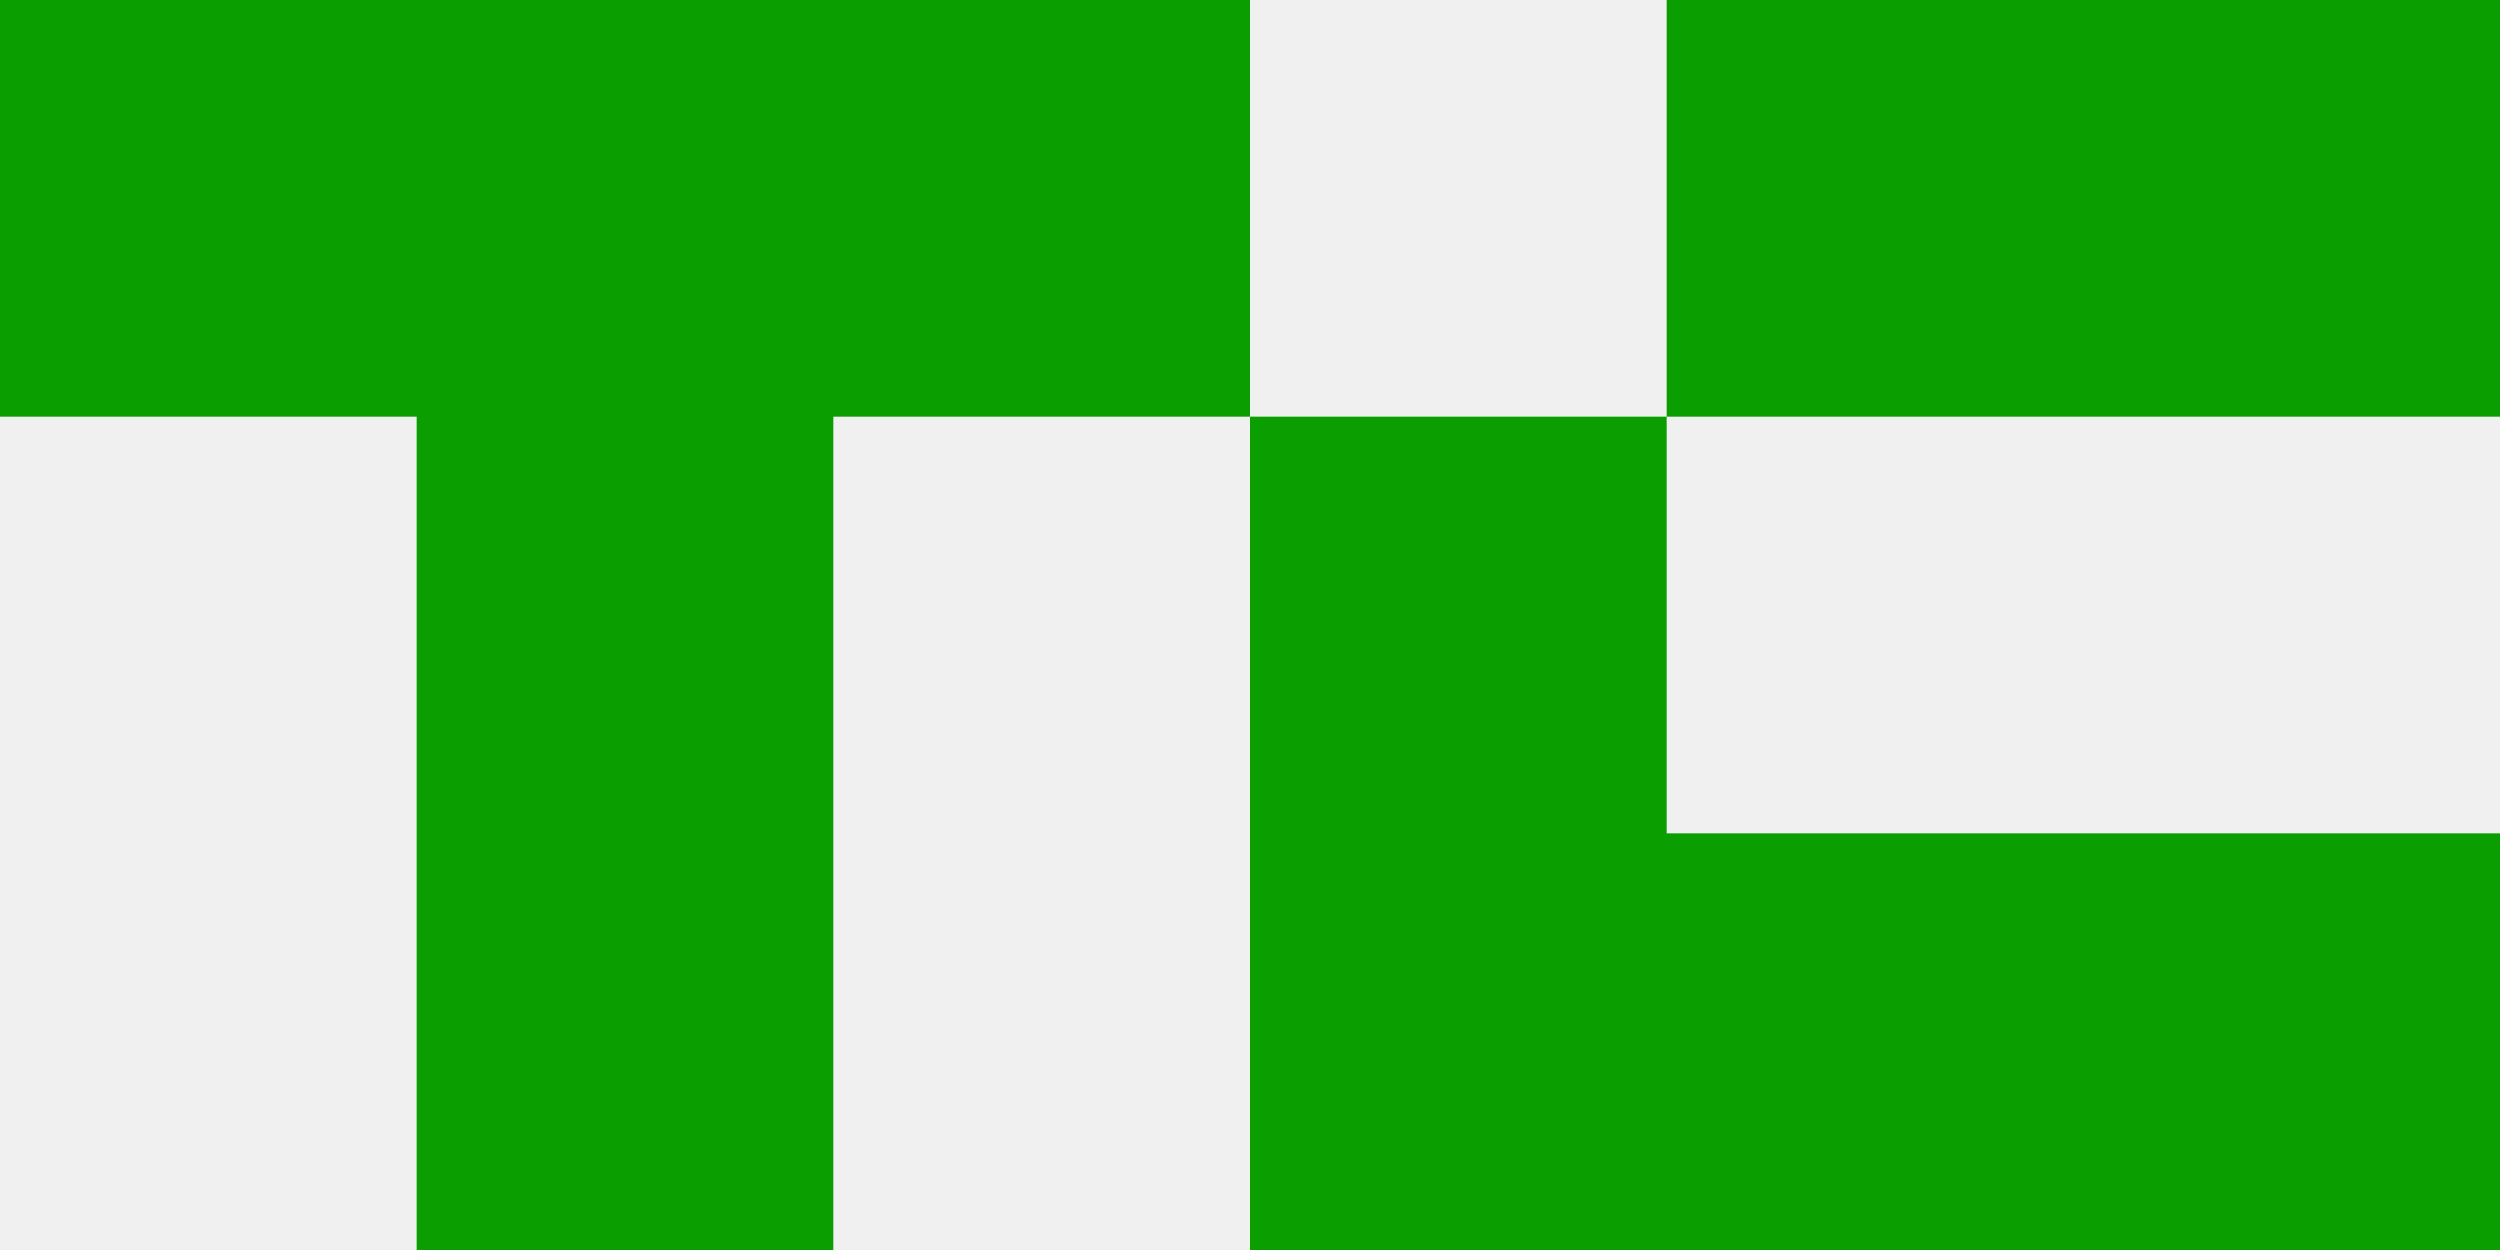
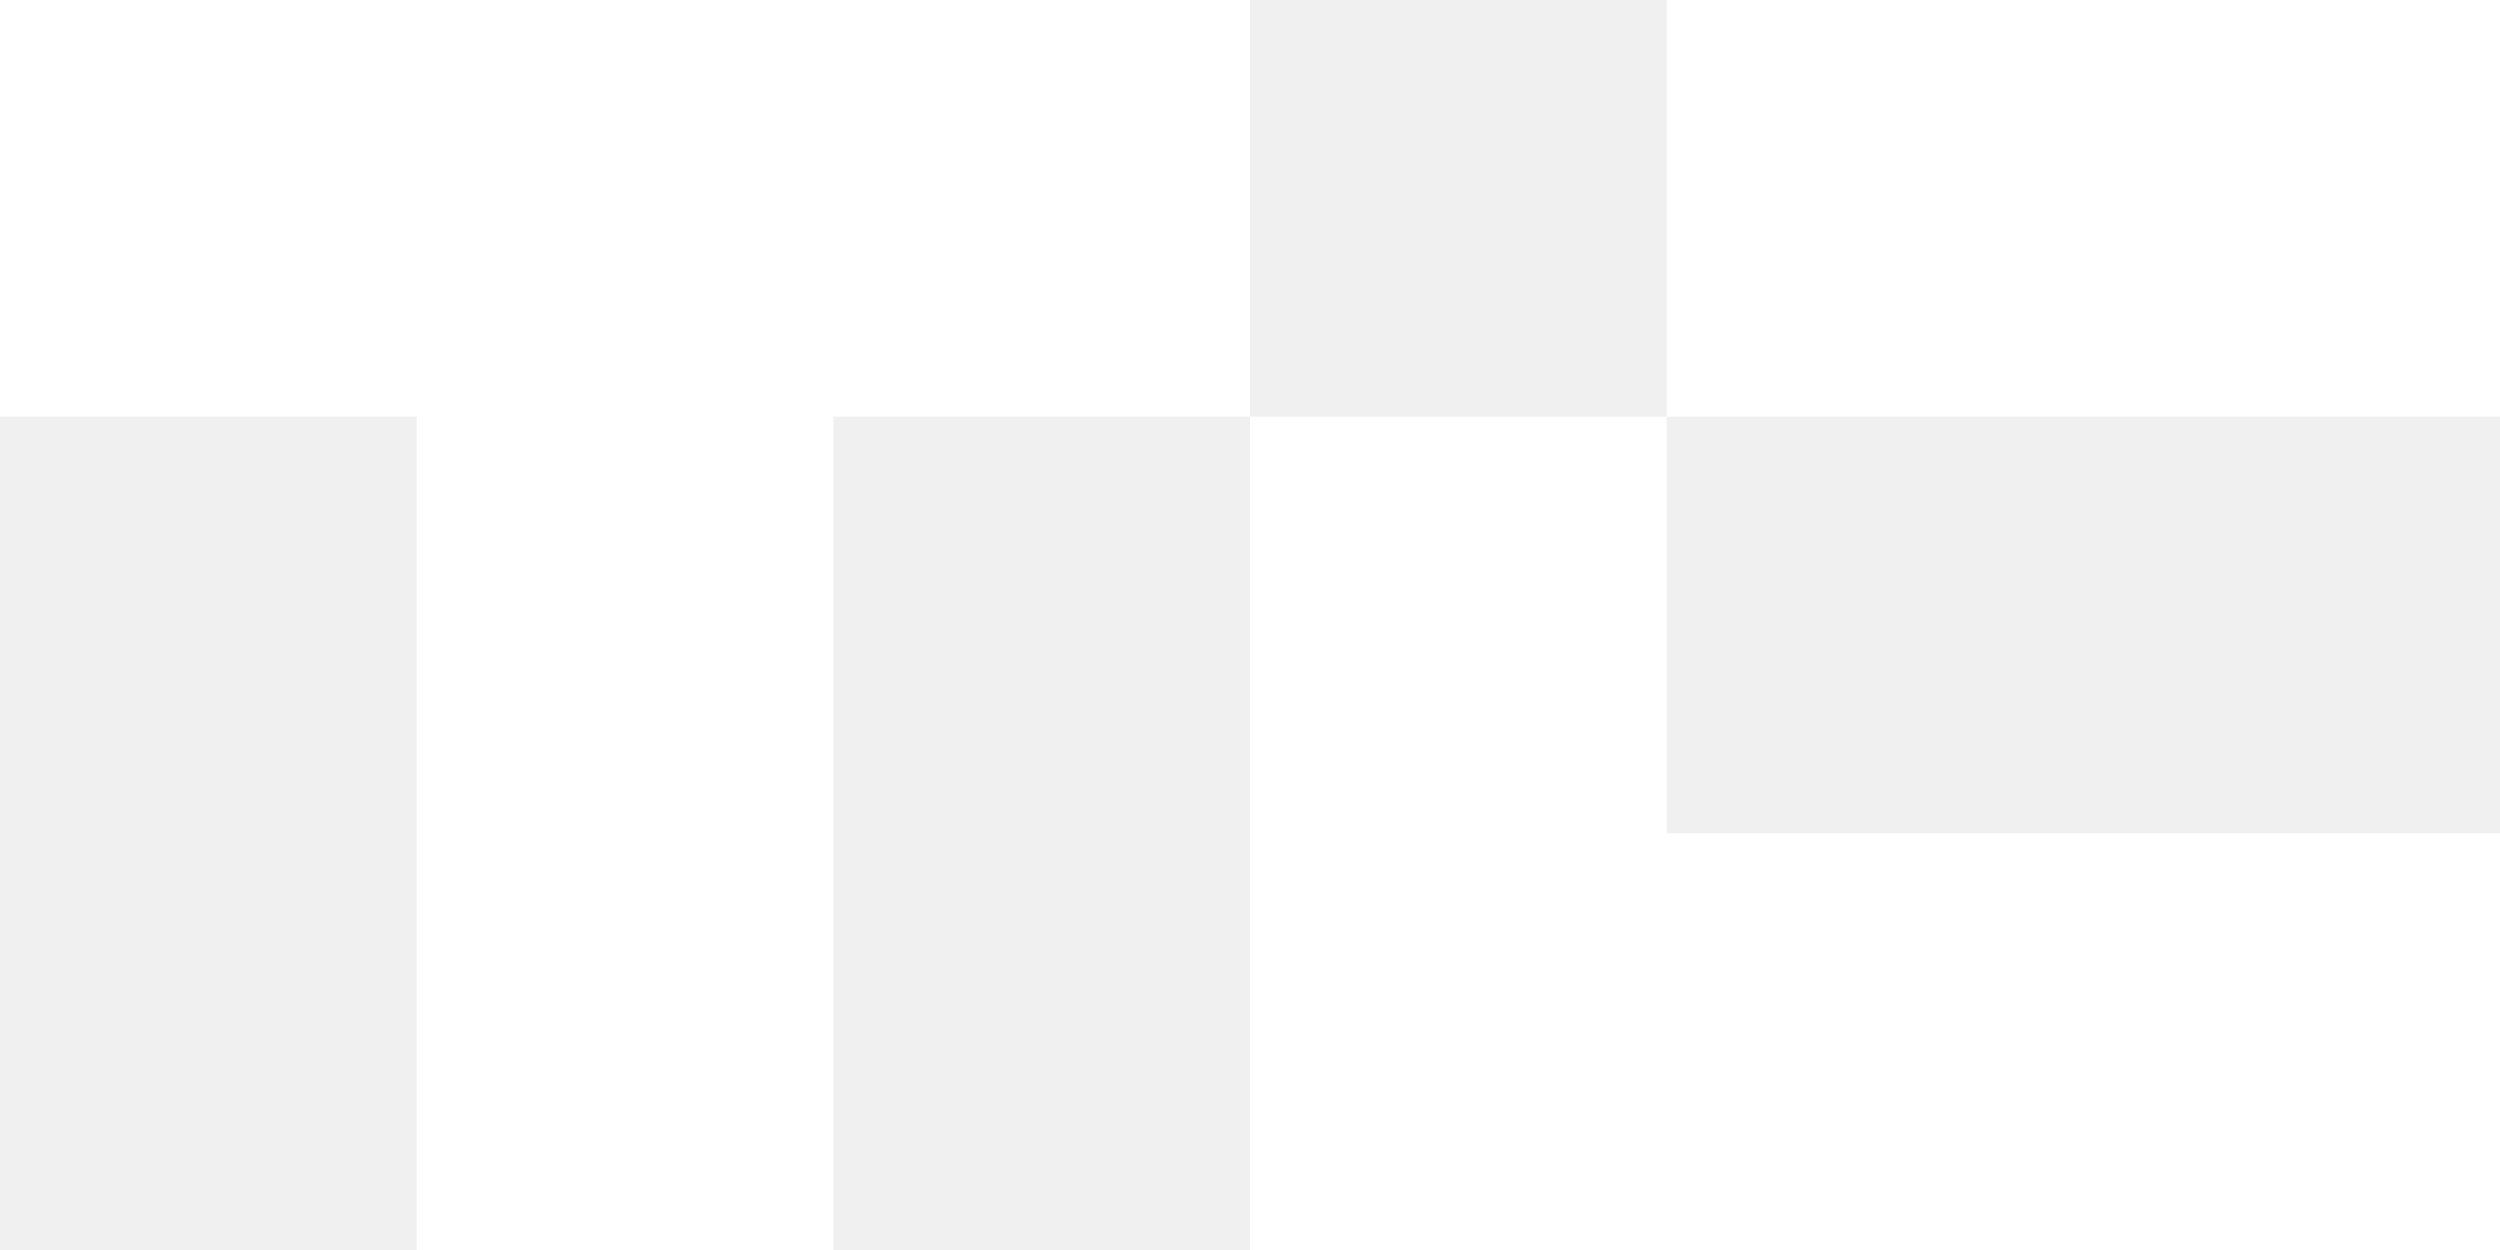
- <svg xmlns="http://www.w3.org/2000/svg" version="1.1" id="Layer_1" x="0px" y="0px" width="180px" height="90px" viewBox="0 0 180 90" enable-background="new 0 0 180 90" xml:space="preserve">
-   <polygon fill="#0A9E01" points="90,0 90,30 60,30 60,90 30,90 30,30 0,30 0,0 " />
-   <rect x="120" fill="#0A9E01" width="60" height="30" />
-   <polygon fill="#0A9E01" points="180,60 180,90 90,90 90,30 120,30 120,60 " />
+ <svg xmlns="http://www.w3.org/2000/svg" width="180" height="90" viewBox="0 0 180 90" fill="none">
+   <g clip-path="url(#clip0_208_49)">
+     <path d="M90 0V30H60V90H30V30H0V0H90Z" fill="white" />
+     <path d="M180 0H120V30H180V0Z" fill="white" />
+     <path d="M180 60V90H90V30H120V60H180Z" fill="white" />
+   </g>
+   <defs>
+     <clipPath id="clip0_208_49">
+       <rect width="180" height="90" fill="white" />
+     </clipPath>
+   </defs>
</svg>
